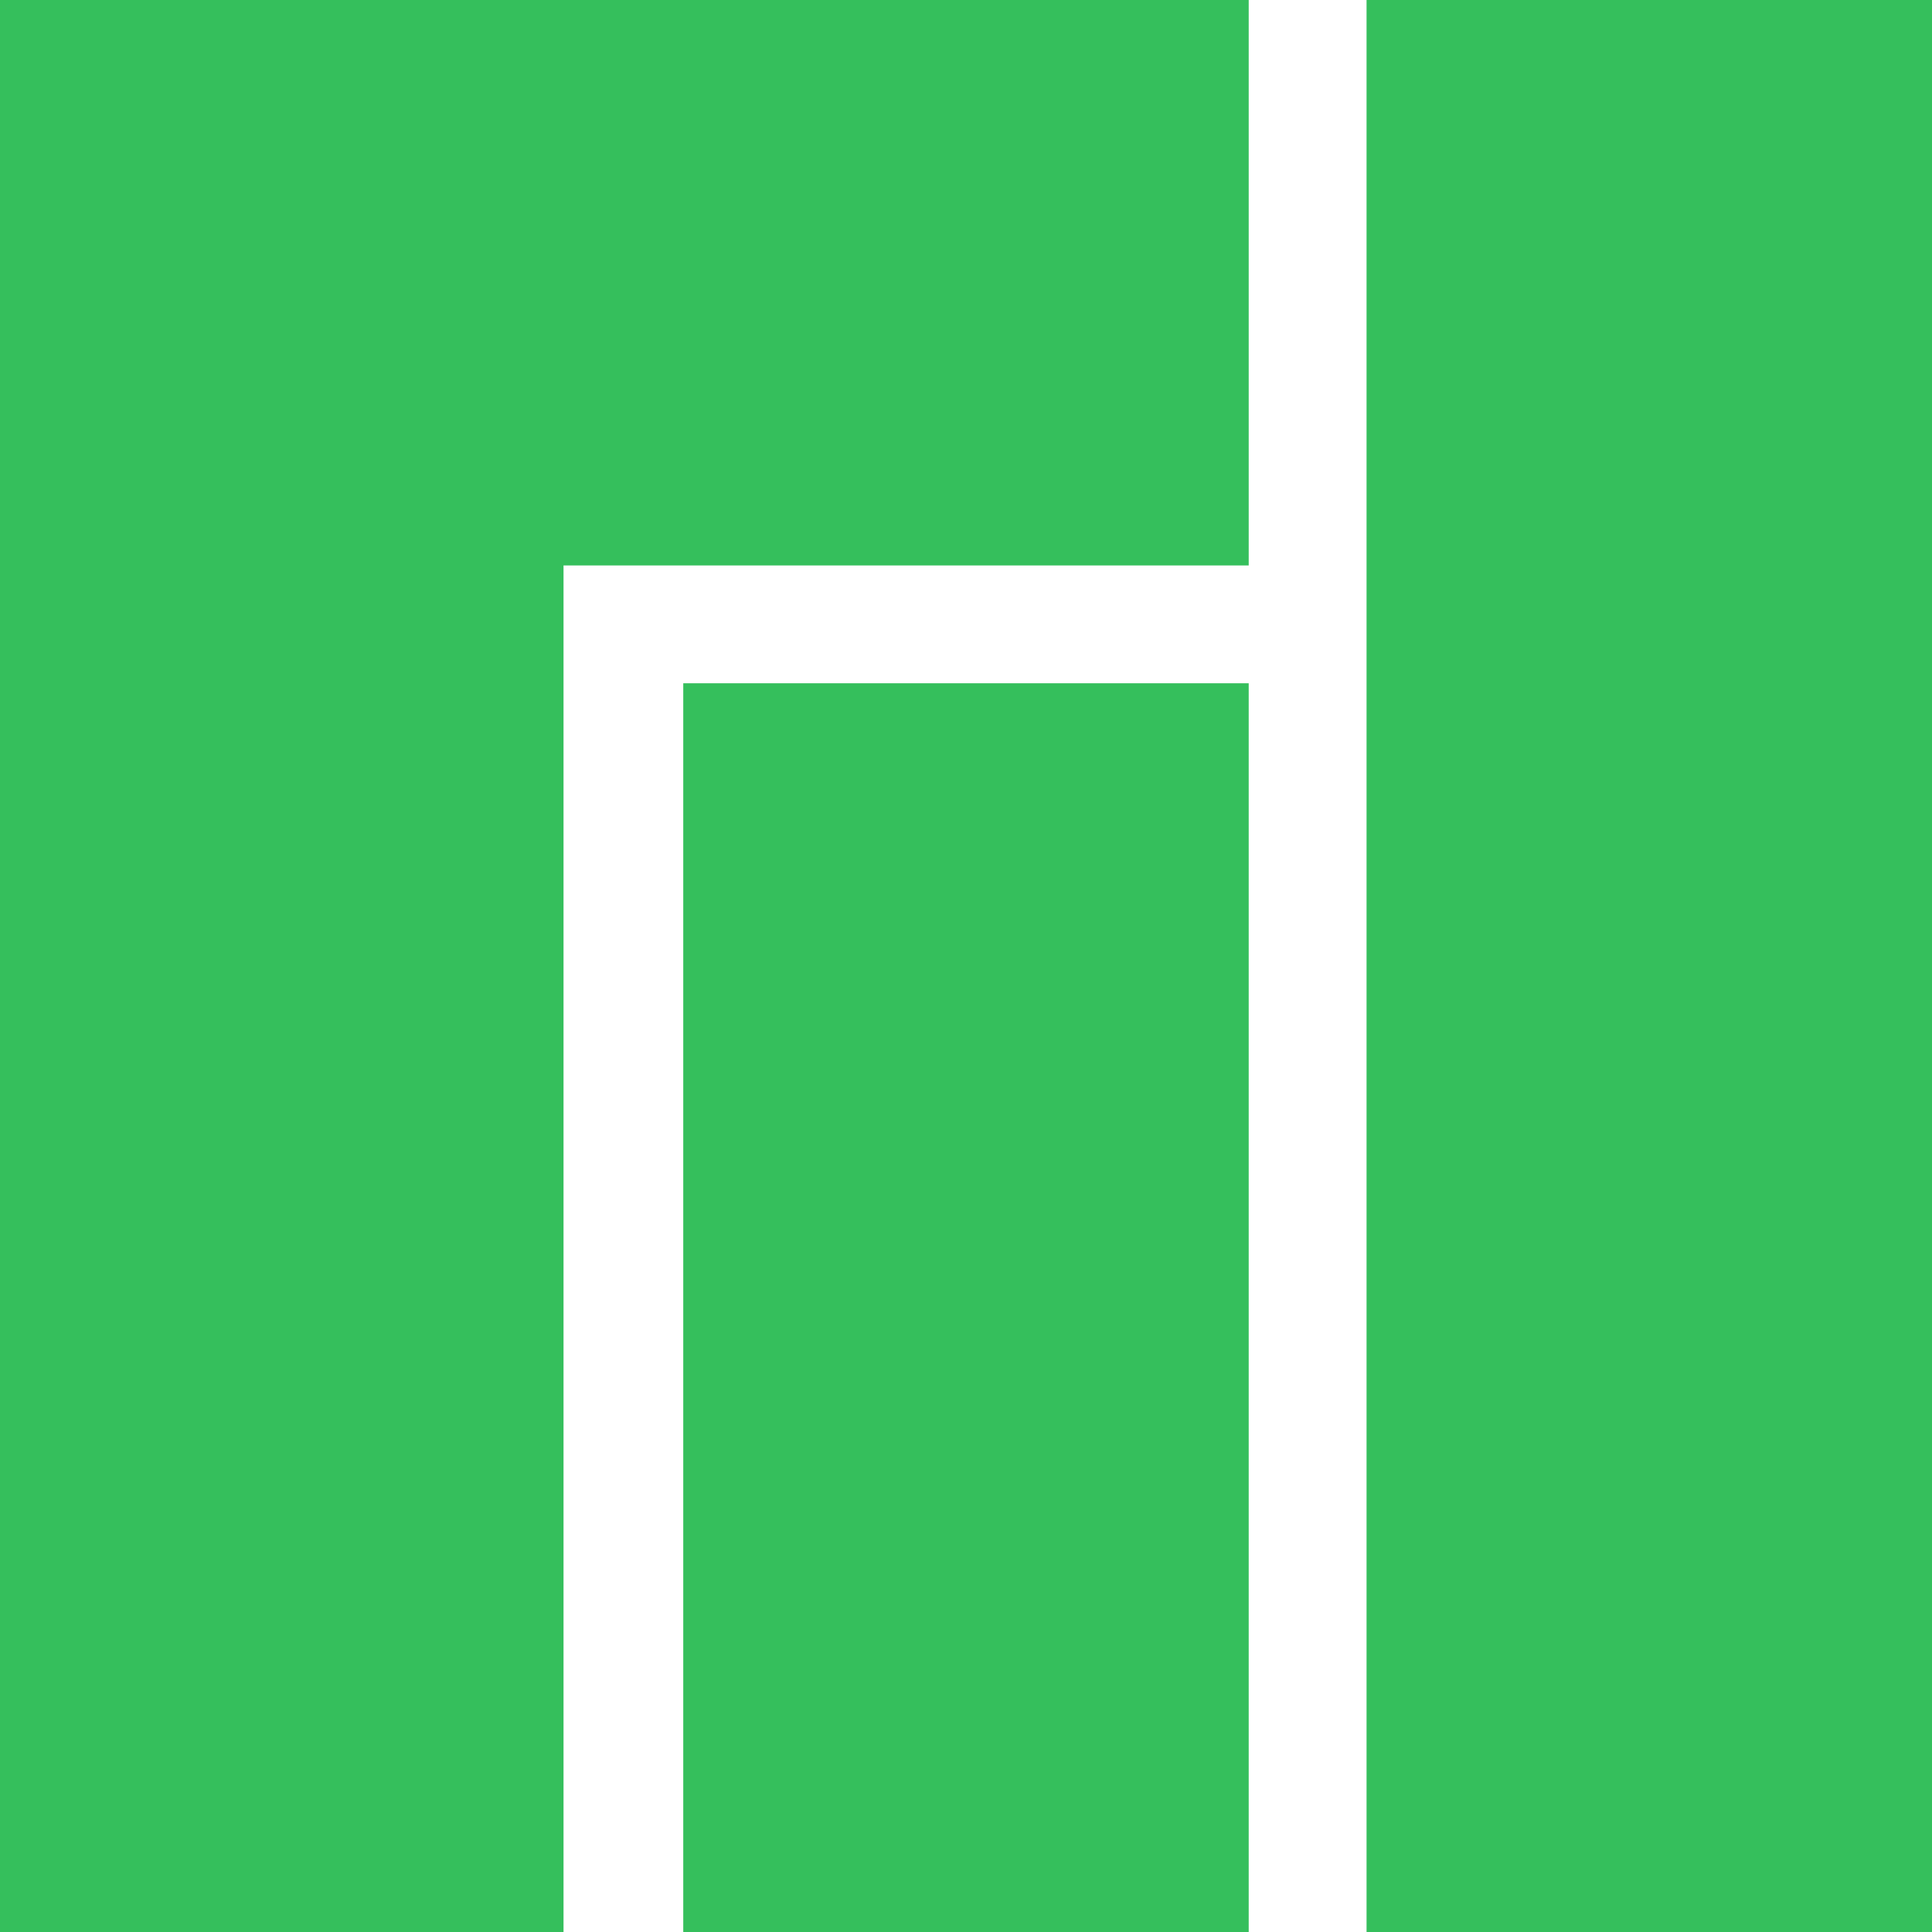
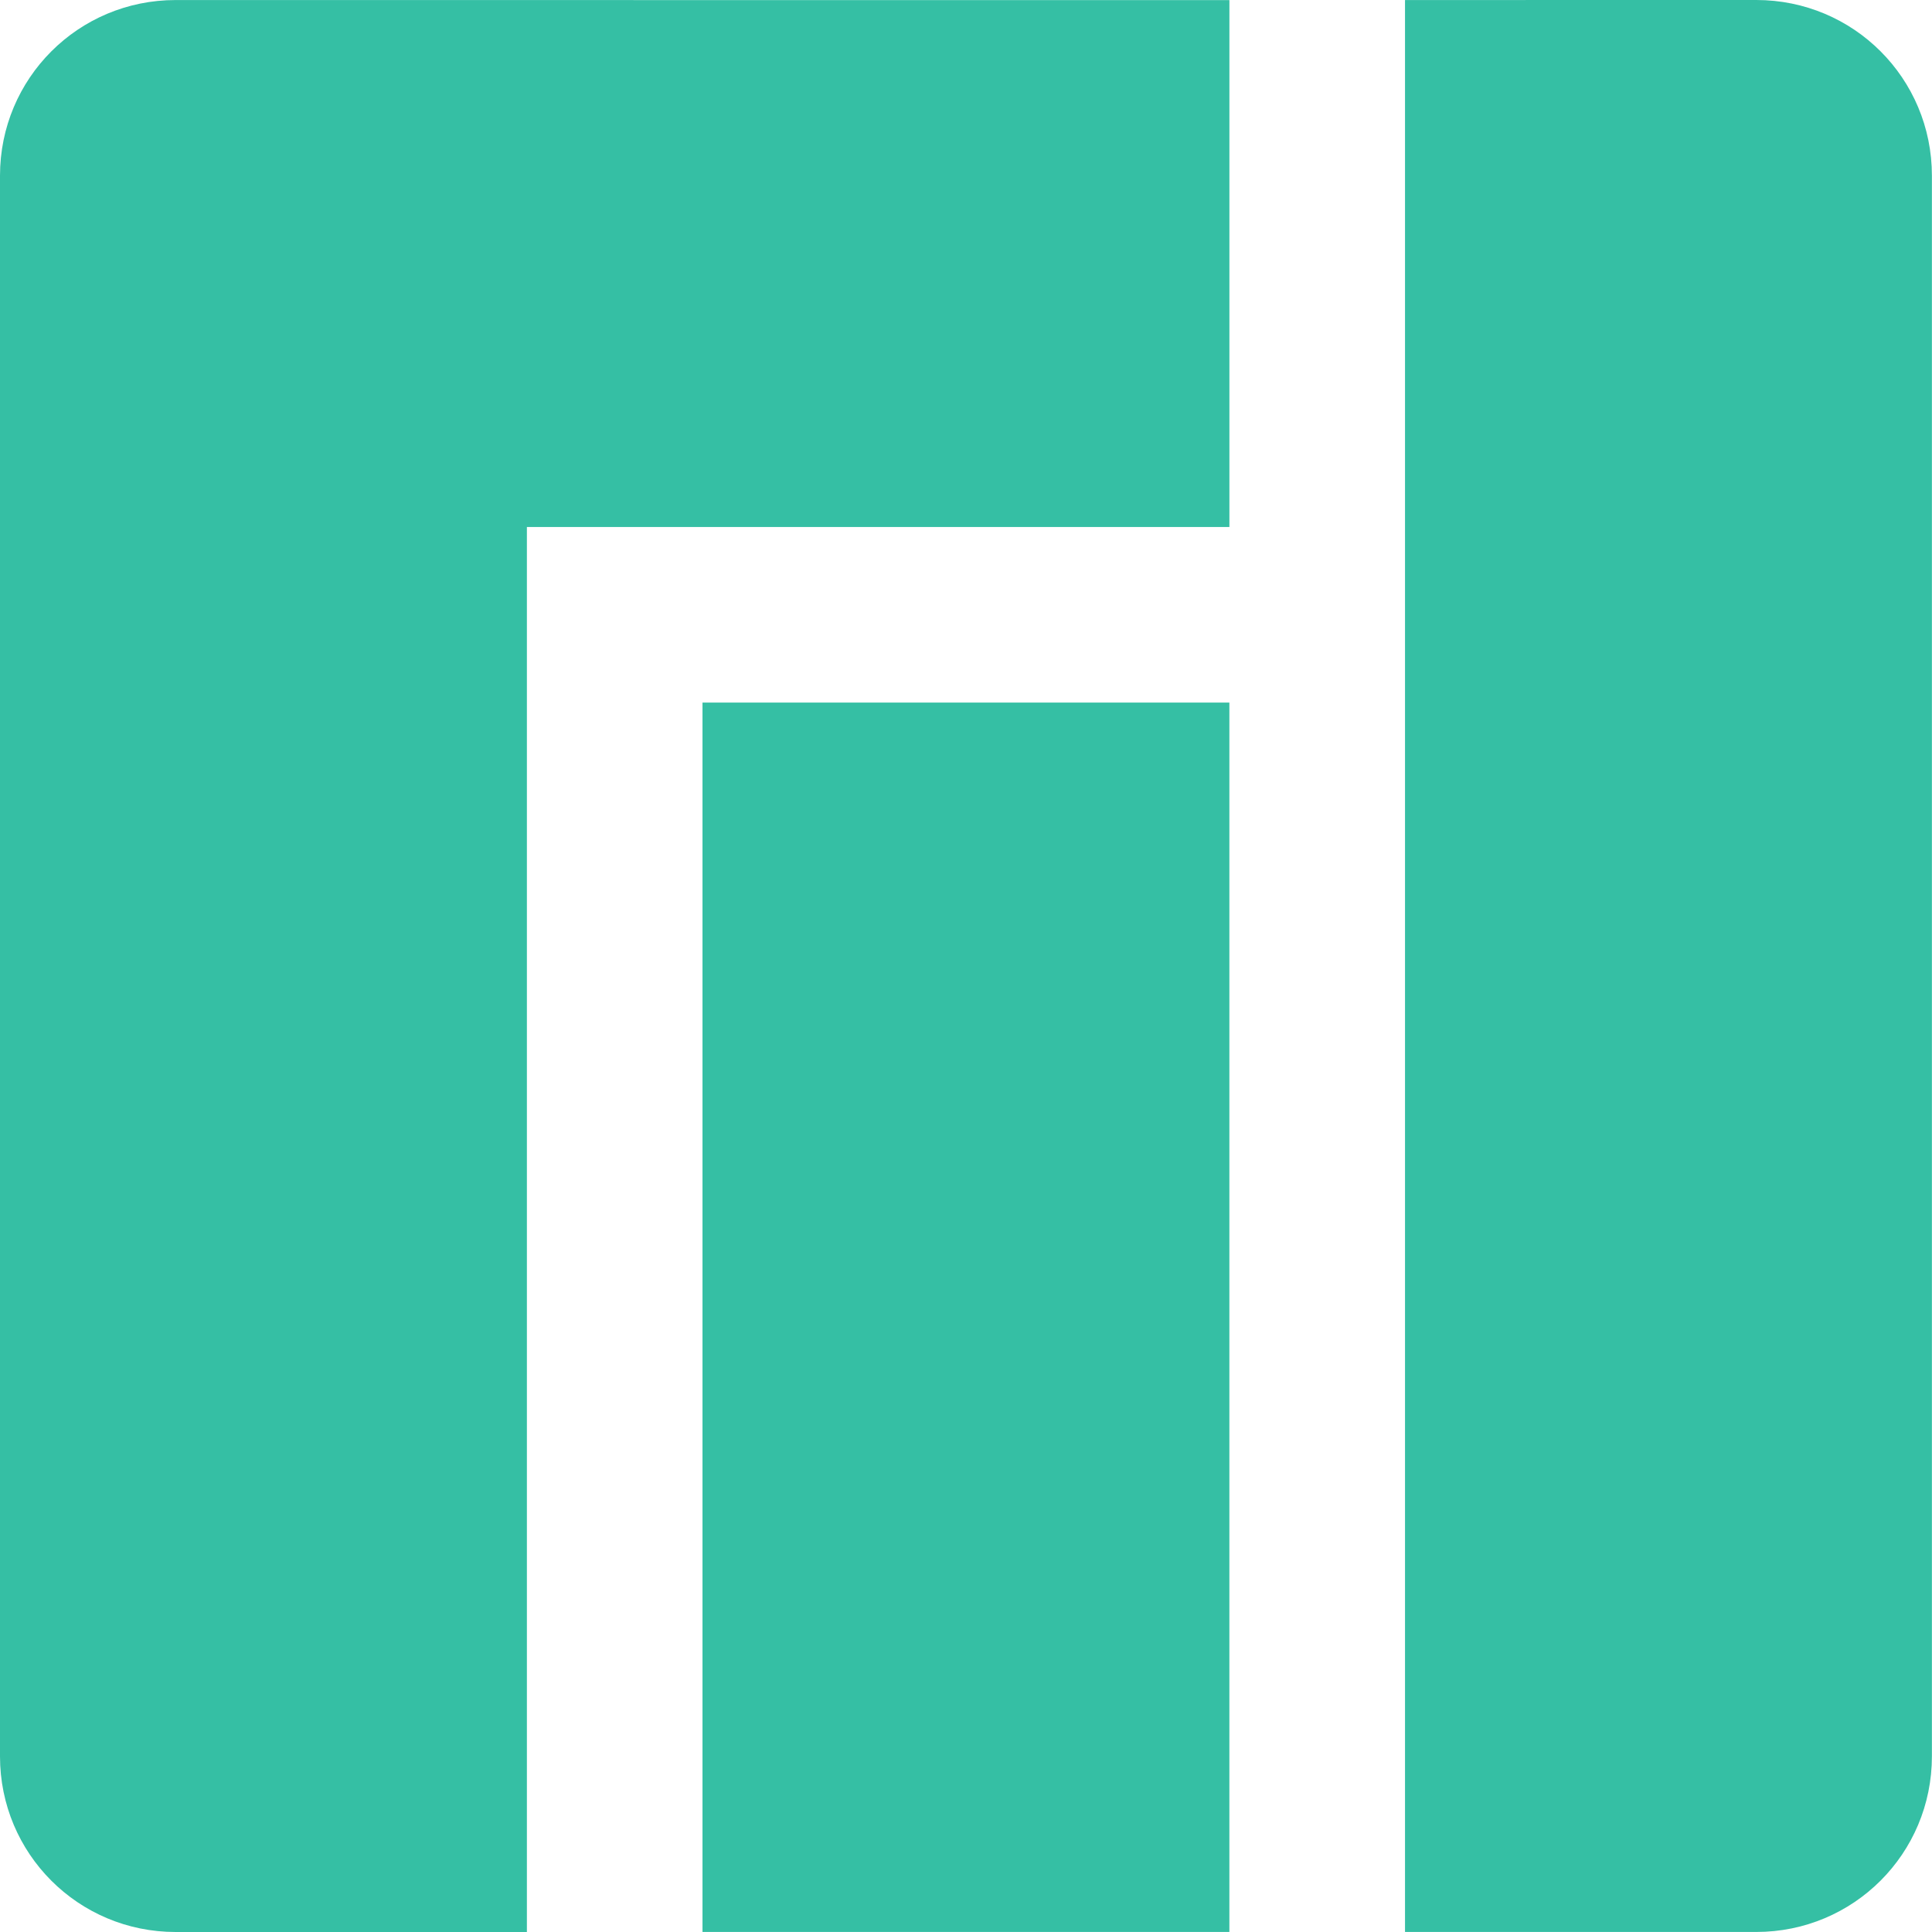
- <svg xmlns="http://www.w3.org/2000/svg" width="56.444mm" height="56.444mm" viewBox="0 0 200 200" id="svg2" version="1.1">
-   <defs id="defs4" />
-   <g id="layer1" transform="translate(222.4117,-236.9002)">
-     <g id="g5967" style="fill:#35bf5c;fill-opacity:1">
-       <g id="g4446" transform="matrix(1.219613,0,0,1.000009,-467.5662,-225.9651)" style="fill:#35bf5c;fill-opacity:1">
-         <rect style="opacity:1;fill:#35bf5c;fill-opacity:1;fill-rule:evenodd;stroke:none;stroke-width:7.074;stroke-linecap:round;stroke-linejoin:miter;stroke-miterlimit:4;stroke-dasharray:21.222, 21.222;stroke-dashoffset:0;stroke-opacity:1" id="rect4149-7" width="47.995" height="199.998" x="317.002" y="462.861" />
-         <rect style="opacity:1;fill:#35bf5c;fill-opacity:1;fill-rule:evenodd;stroke:none;stroke-width:7.074;stroke-linecap:round;stroke-linejoin:miter;stroke-miterlimit:4;stroke-dasharray:21.222, 21.222;stroke-dashoffset:0;stroke-opacity:1" id="rect4149-0-6" width="47.995" height="129.268" x="259.004" y="533.592" />
-       </g>
-       <path id="path5961" d="m -222.412,236.9 h 129.266 v 58.535 h -70.93 v 141.465 h -58.336 z" style="fill:#35bf5c;fill-opacity:1;fill-rule:evenodd;stroke:none;stroke-width:0.937px;stroke-linecap:butt;stroke-linejoin:miter;stroke-opacity:1" />
-     </g>
-   </g>
+ <svg xmlns="http://www.w3.org/2000/svg" version="1.1" width="199.998" height="200.008">
+   <svg version="1.2" viewBox="0 0 199.998 200.008" id="SvgjsSvg1003" width="199.998" height="200.008">
+     <defs id="SvgjsDefs1002" />
+     <path d="M 18.182,0.004 C 8.109,0.004 0,8.113 0,18.186 v 163.64 c 0,10.073 8.109,18.182 18.182,18.182 H 54.546 V 54.558 h 72.727 V 0.013 Z m 127.27,0 v 200 h 36.364 c 10.073,0 18.182,-8.109 18.182,-18.182 V 18.182 C 199.998,8.109 191.889,0 181.816,0 Z M 72.725,72.731 v 127.27 H 127.27 V 72.731 Z" fill="#35bfa4" fill-rule="evenodd" stroke-linecap="round" stroke-linejoin="round" stroke-width="9.091" style="paint-order:stroke fill markers" id="SvgjsPath1000" />
+   </svg>
+   <style>@media (prefers-color-scheme: light) { :root { filter: none; } }
+ </style>
</svg>
